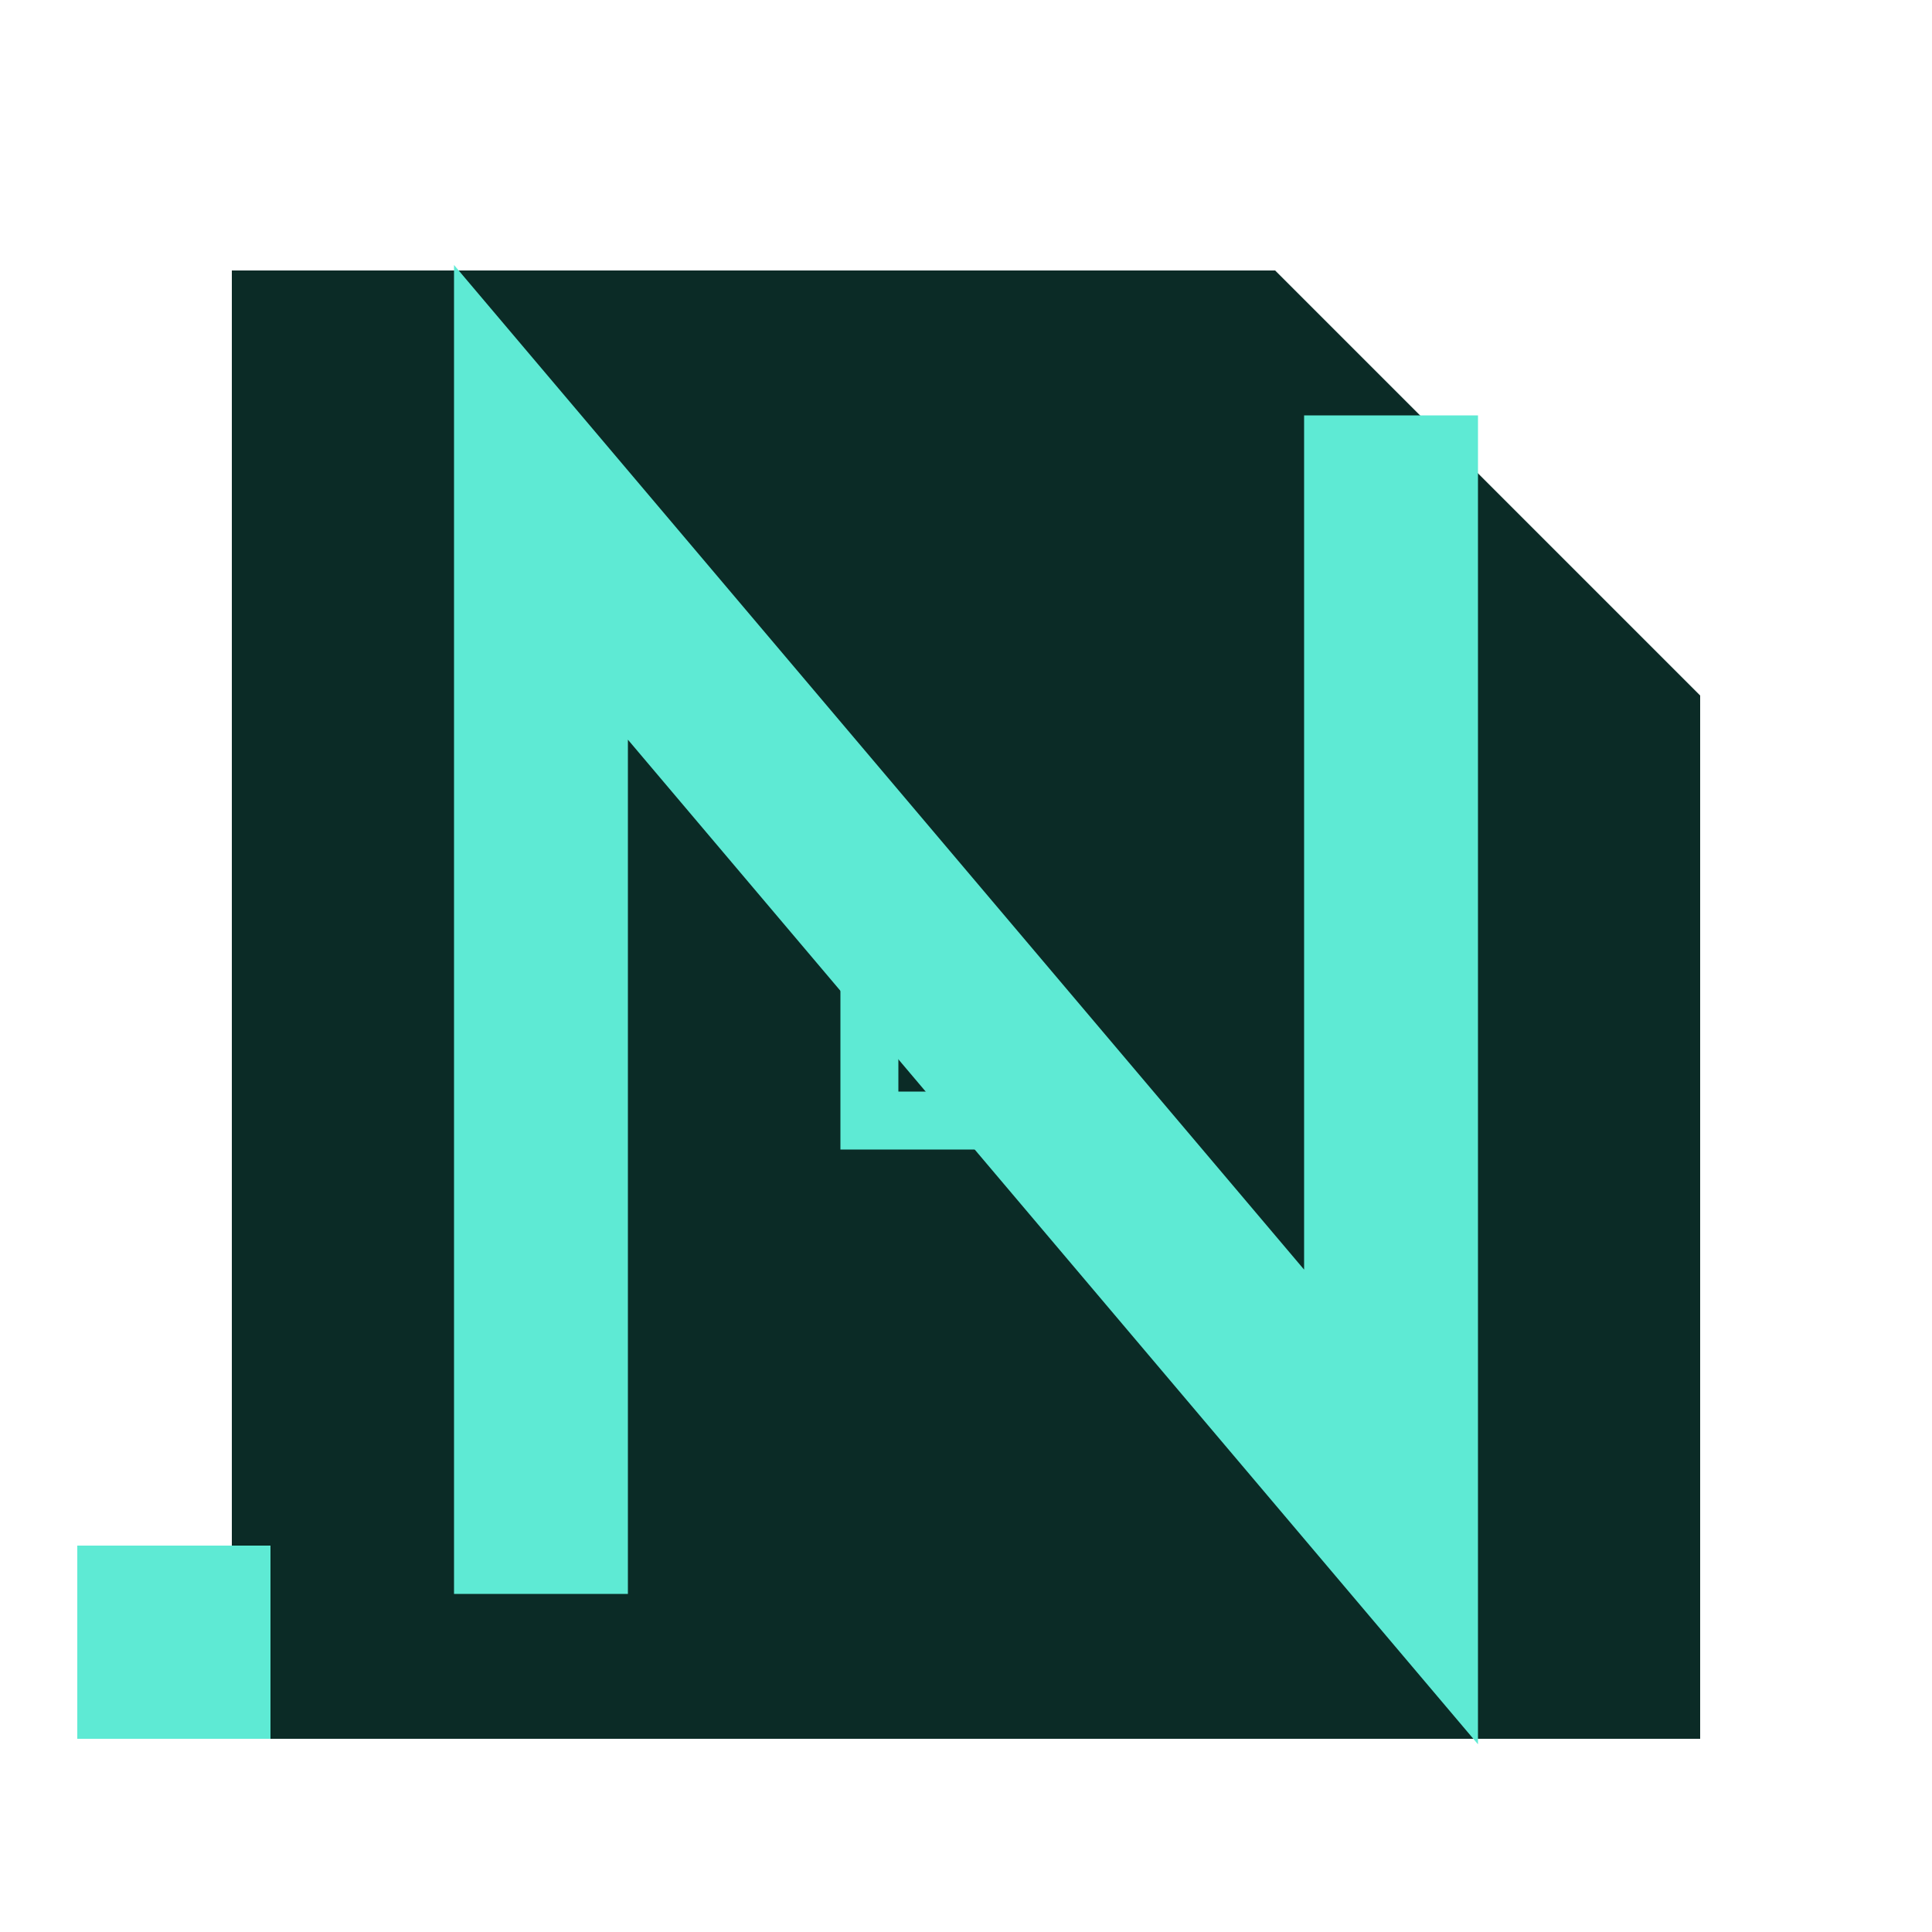
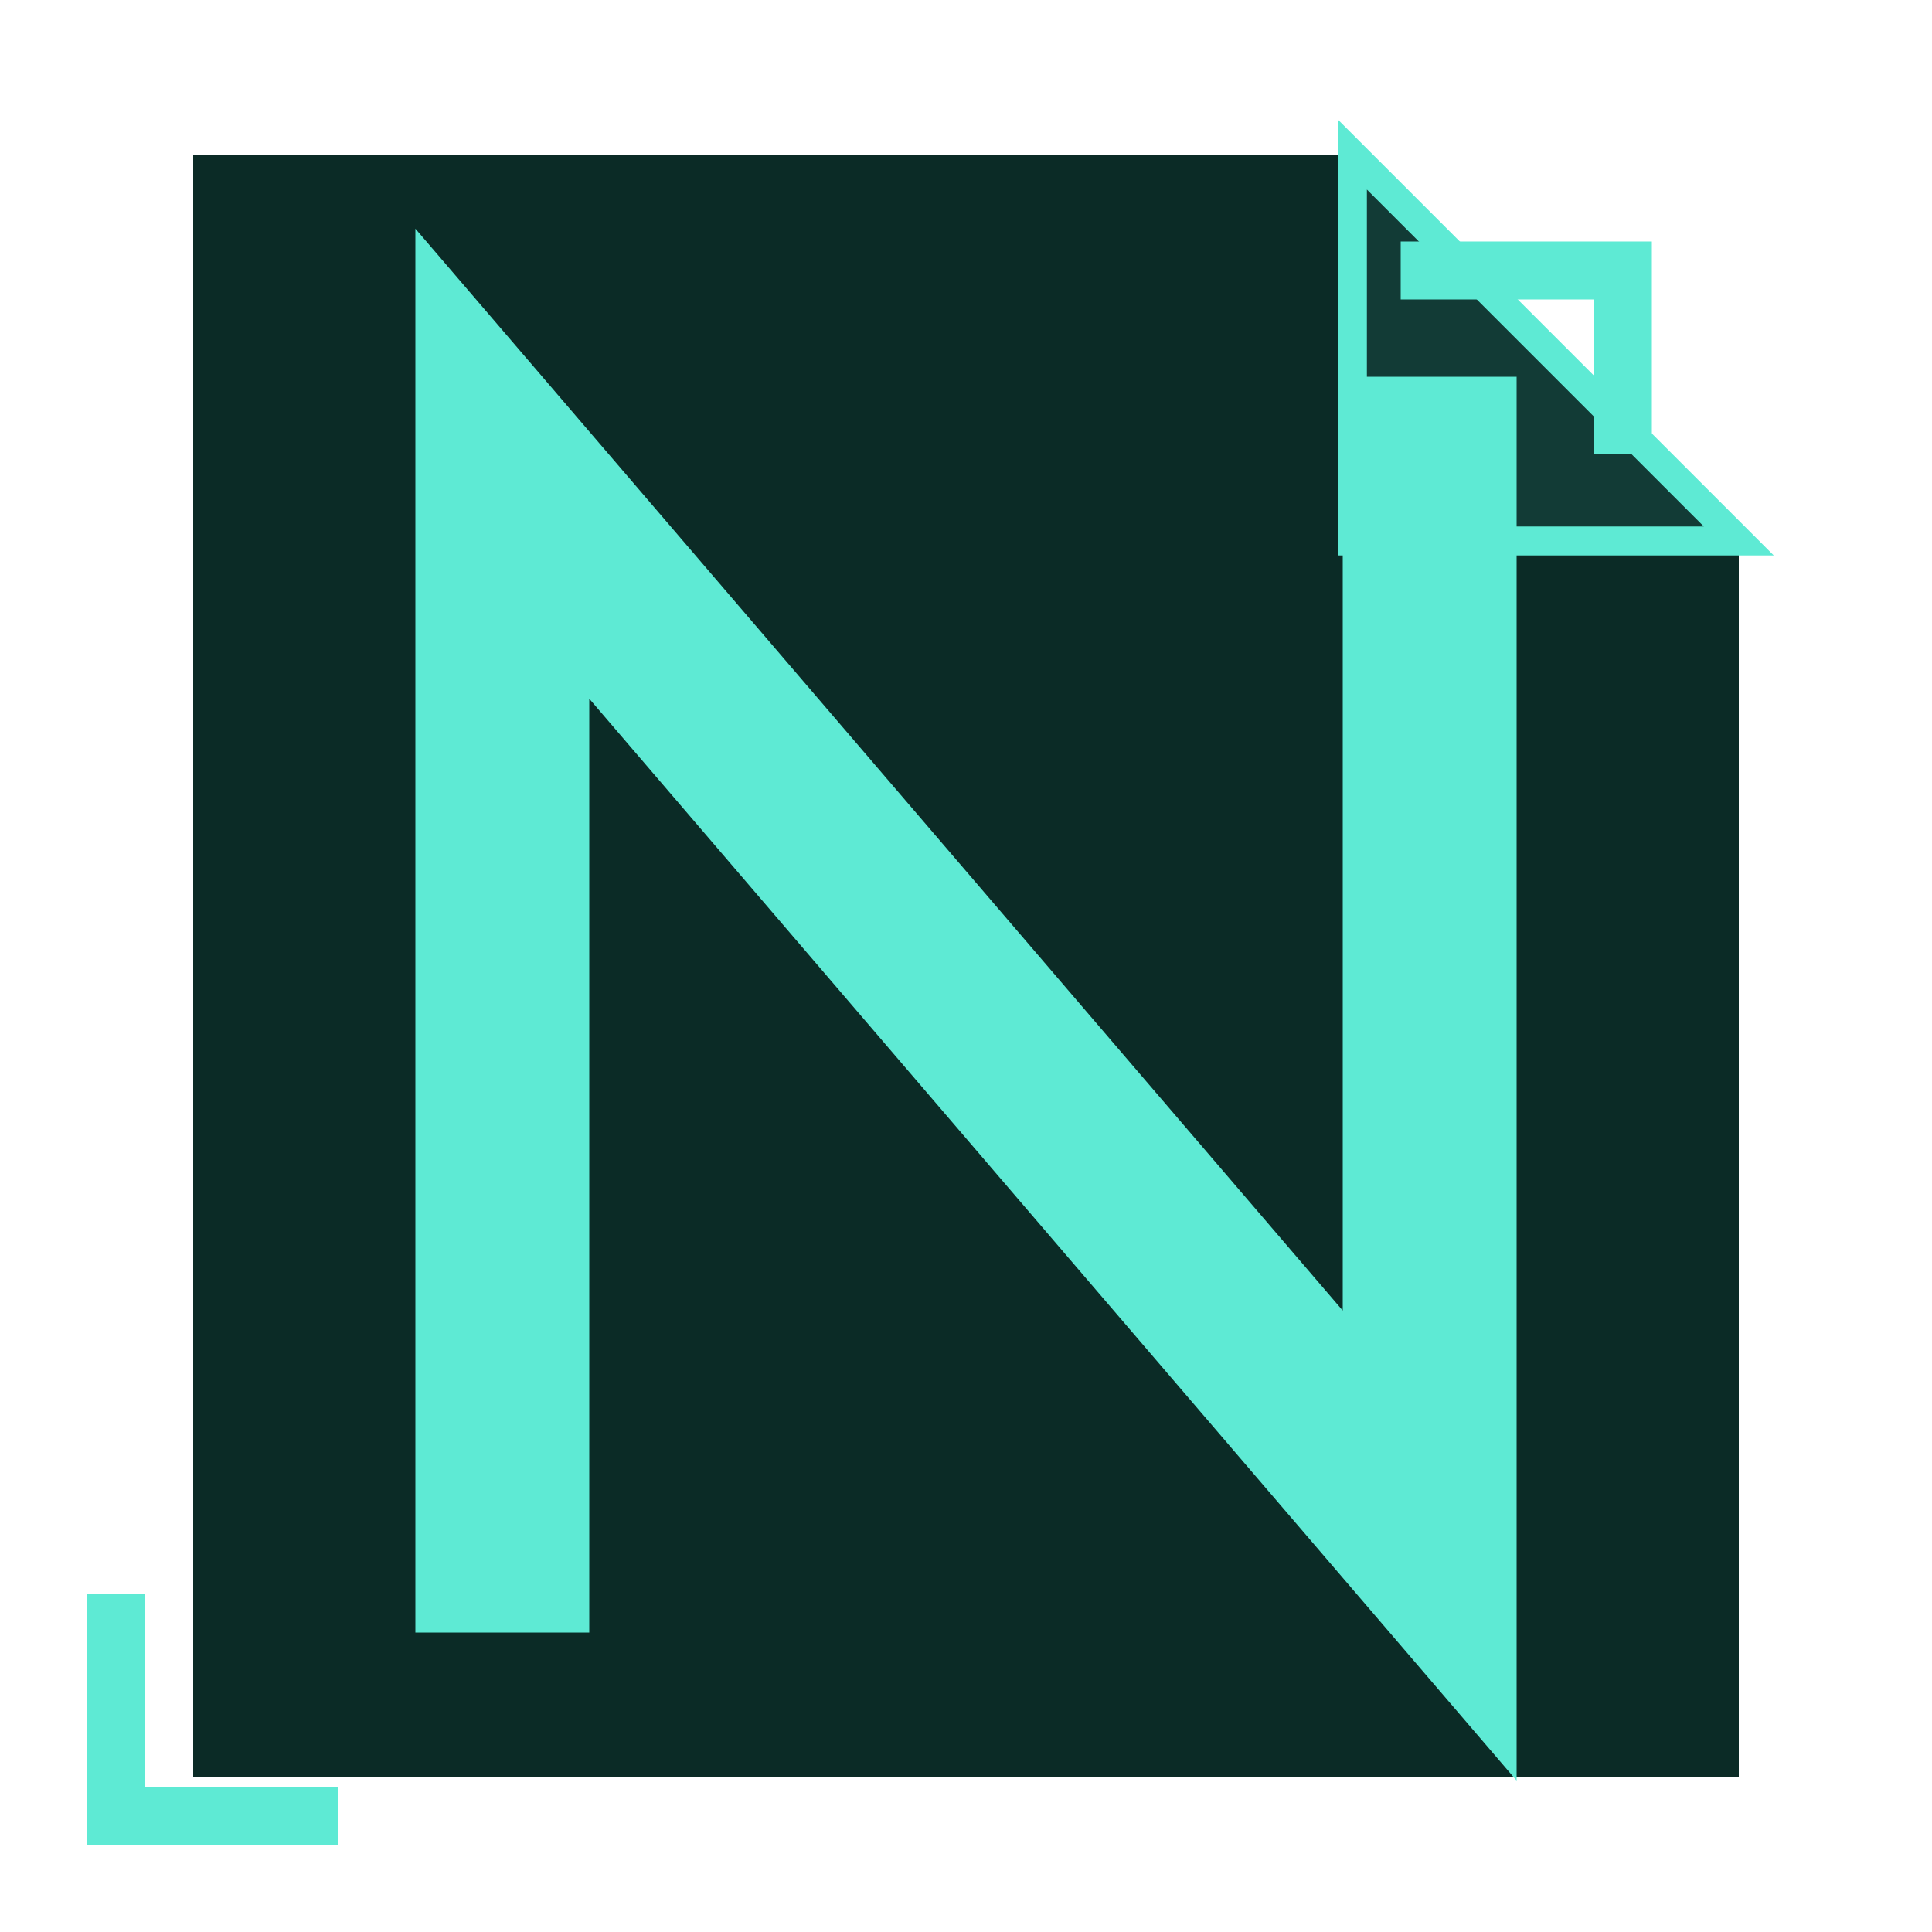
<svg xmlns="http://www.w3.org/2000/svg" width="100" height="100" viewBox="0 0 100 100" fill="none">
  <defs>
-     <linearGradient id="notariumGlow" x1="20" y1="20" x2="85" y2="85">
+     <linearGradient id="notariumGlow" x1="20" y1="18" x2="85" y2="88">
      <stop offset="0%" stop-color="#5eead4" />
      <stop offset="100%" stop-color="#0f766e" />
    </linearGradient>
  </defs>
-   <path d="M12 14 L66 14 L88 36 L88 90 L12 90 Z" fill="#0b2b26" />
-   <path d="M28 78 L28 26 L72 78 L72 26" stroke="url(#notariumGlow)" stroke-width="9" stroke-linecap="square" stroke-linejoin="miter" fill="none" />
-   <path d="M45 45 L45 58 L58 58" stroke="#5eead4" stroke-width="3" stroke-linecap="square" fill="none" />
-   <rect x="4" y="80" width="10" height="10" fill="#5eead4" />
+   <path d="M10 8 H70 L90 28 V92 H10 Z" fill="#0b2b26" />
+   <path d="M70 8 L90 28 L70 28 Z" fill="#123b36" stroke="#5eead4" stroke-width="1.5" />
+   <path d="M26 80 L26 24 L74 80 L74 24" stroke="url(#notariumGlow)" stroke-width="9" stroke-linecap="square" stroke-linejoin="miter" fill="none" />
+   <path d="M6 84 L6 94 L16 94" stroke="#5eead4" stroke-width="3" stroke-linecap="square" fill="none" />
+   <path d="M74 14 L84 14 L84 22" stroke="#5eead4" stroke-width="3" stroke-linecap="square" fill="none" />
</svg>
